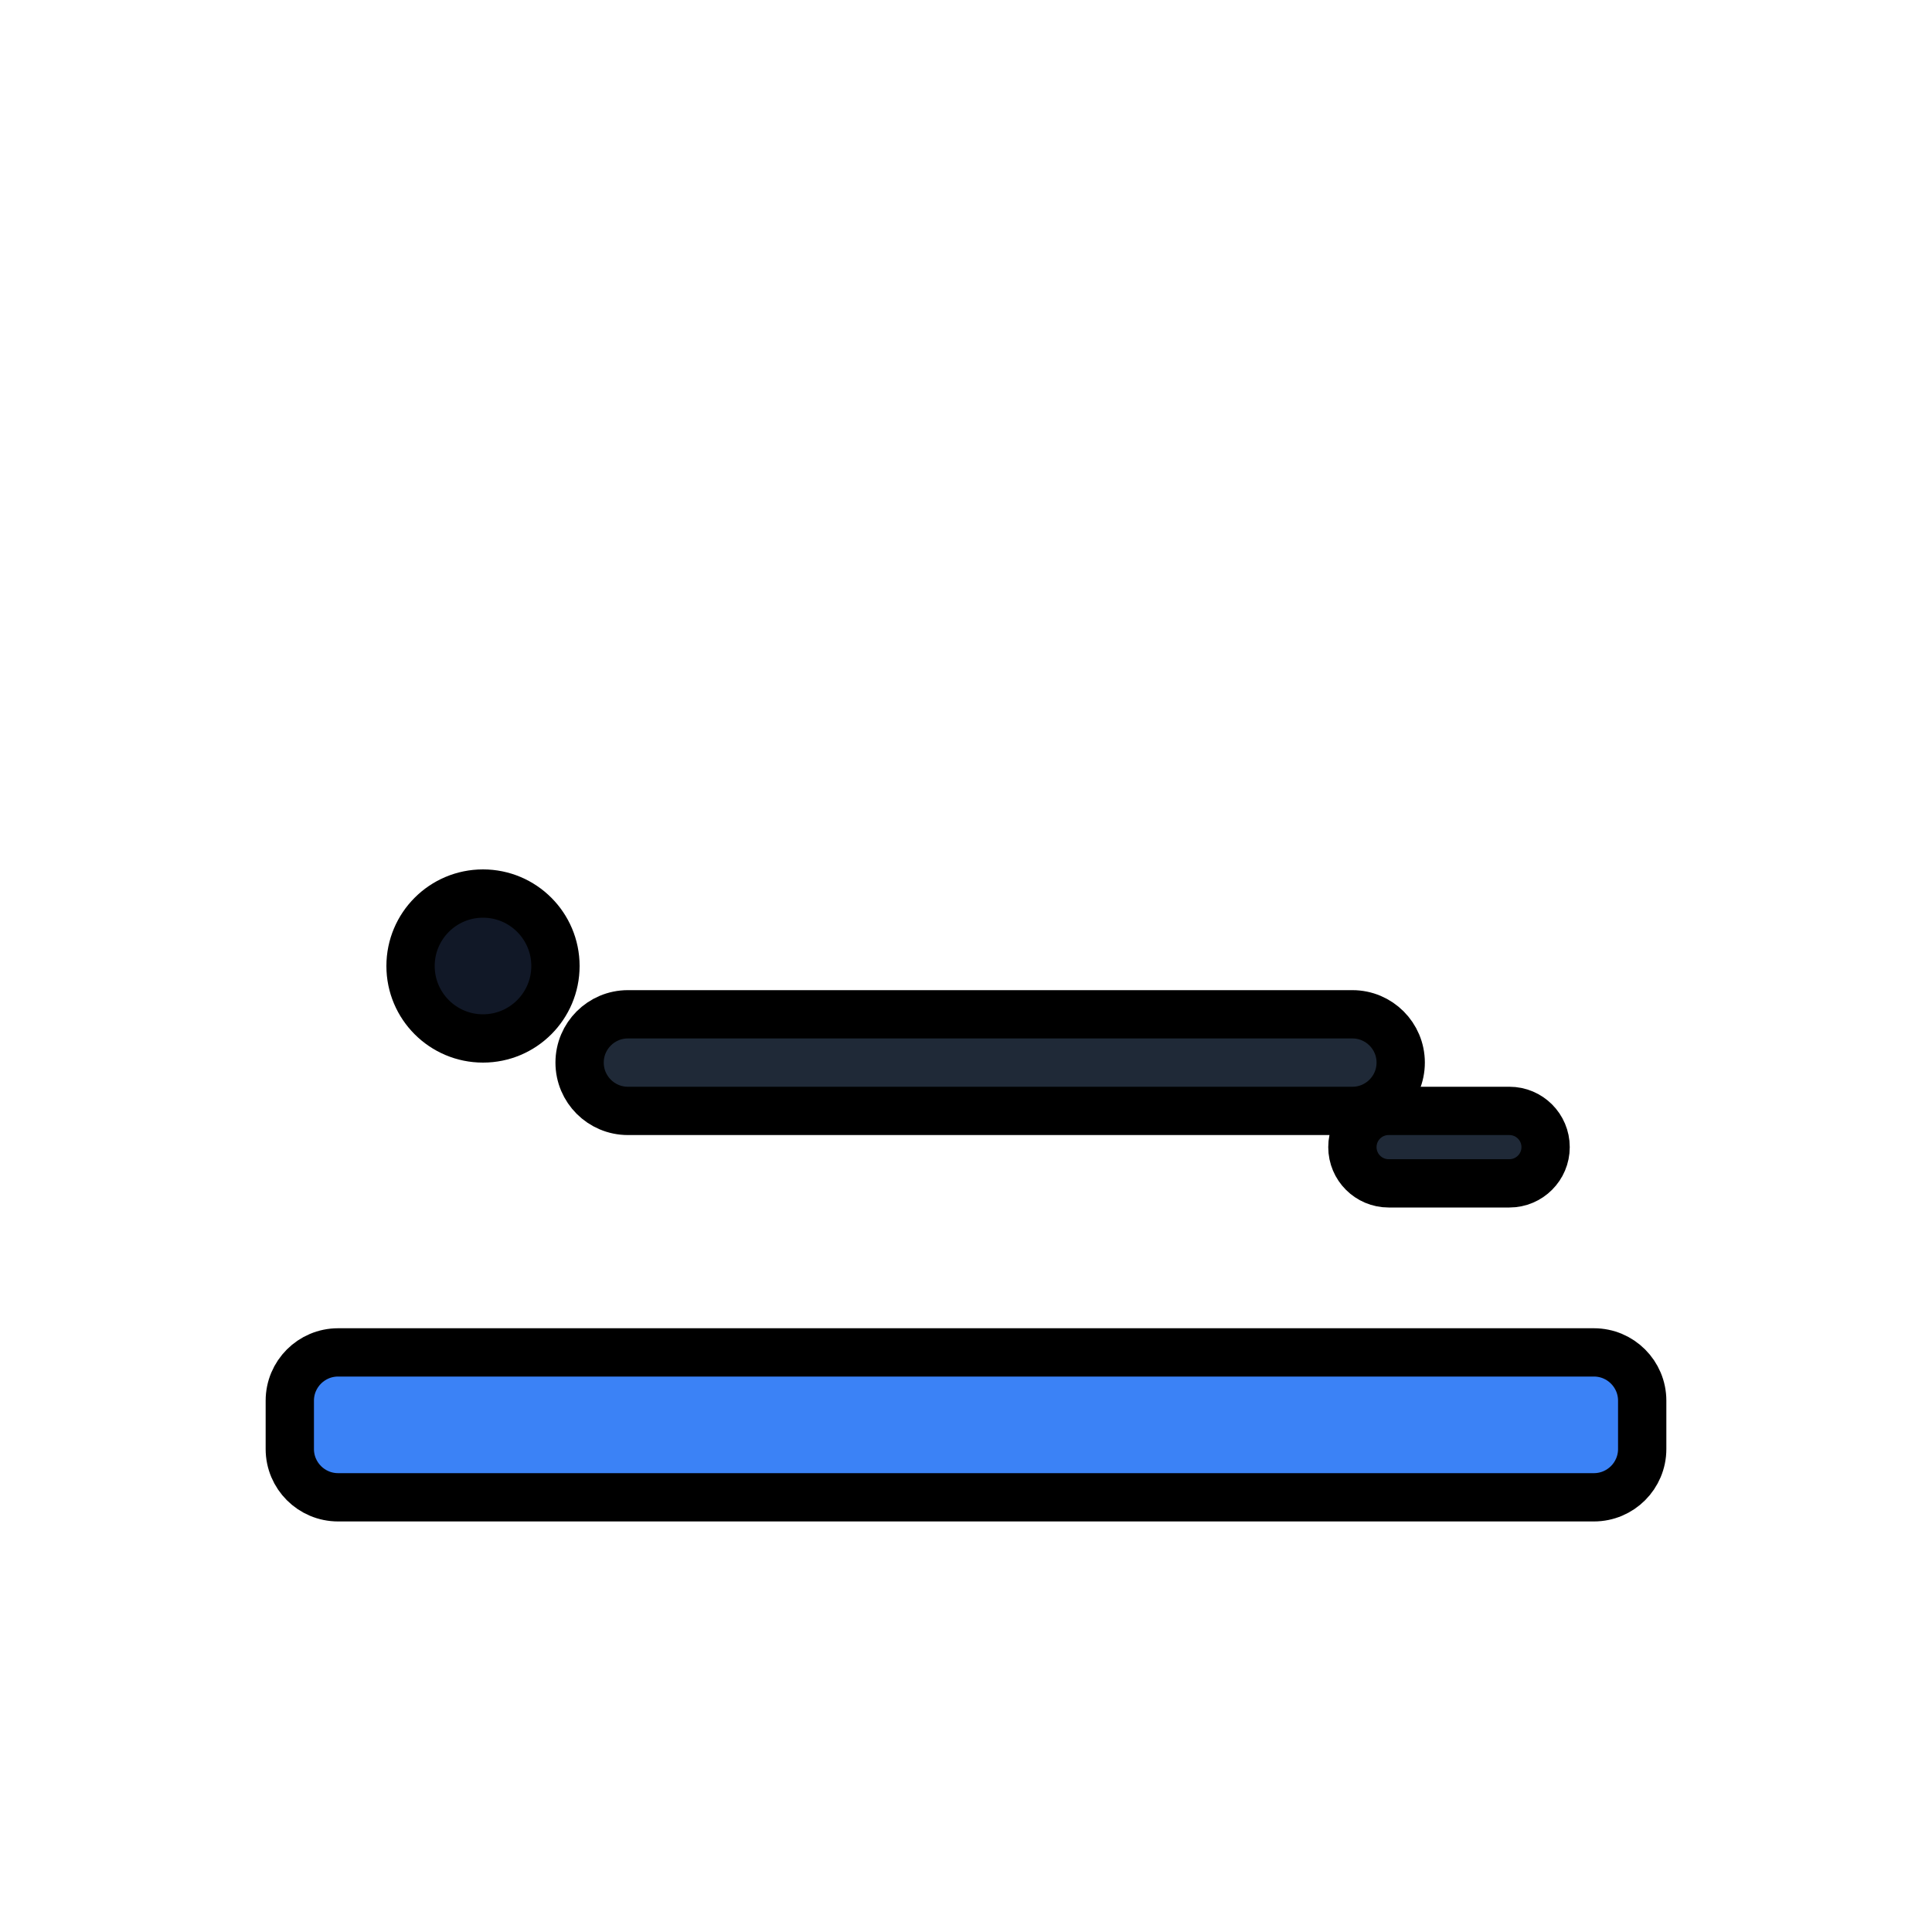
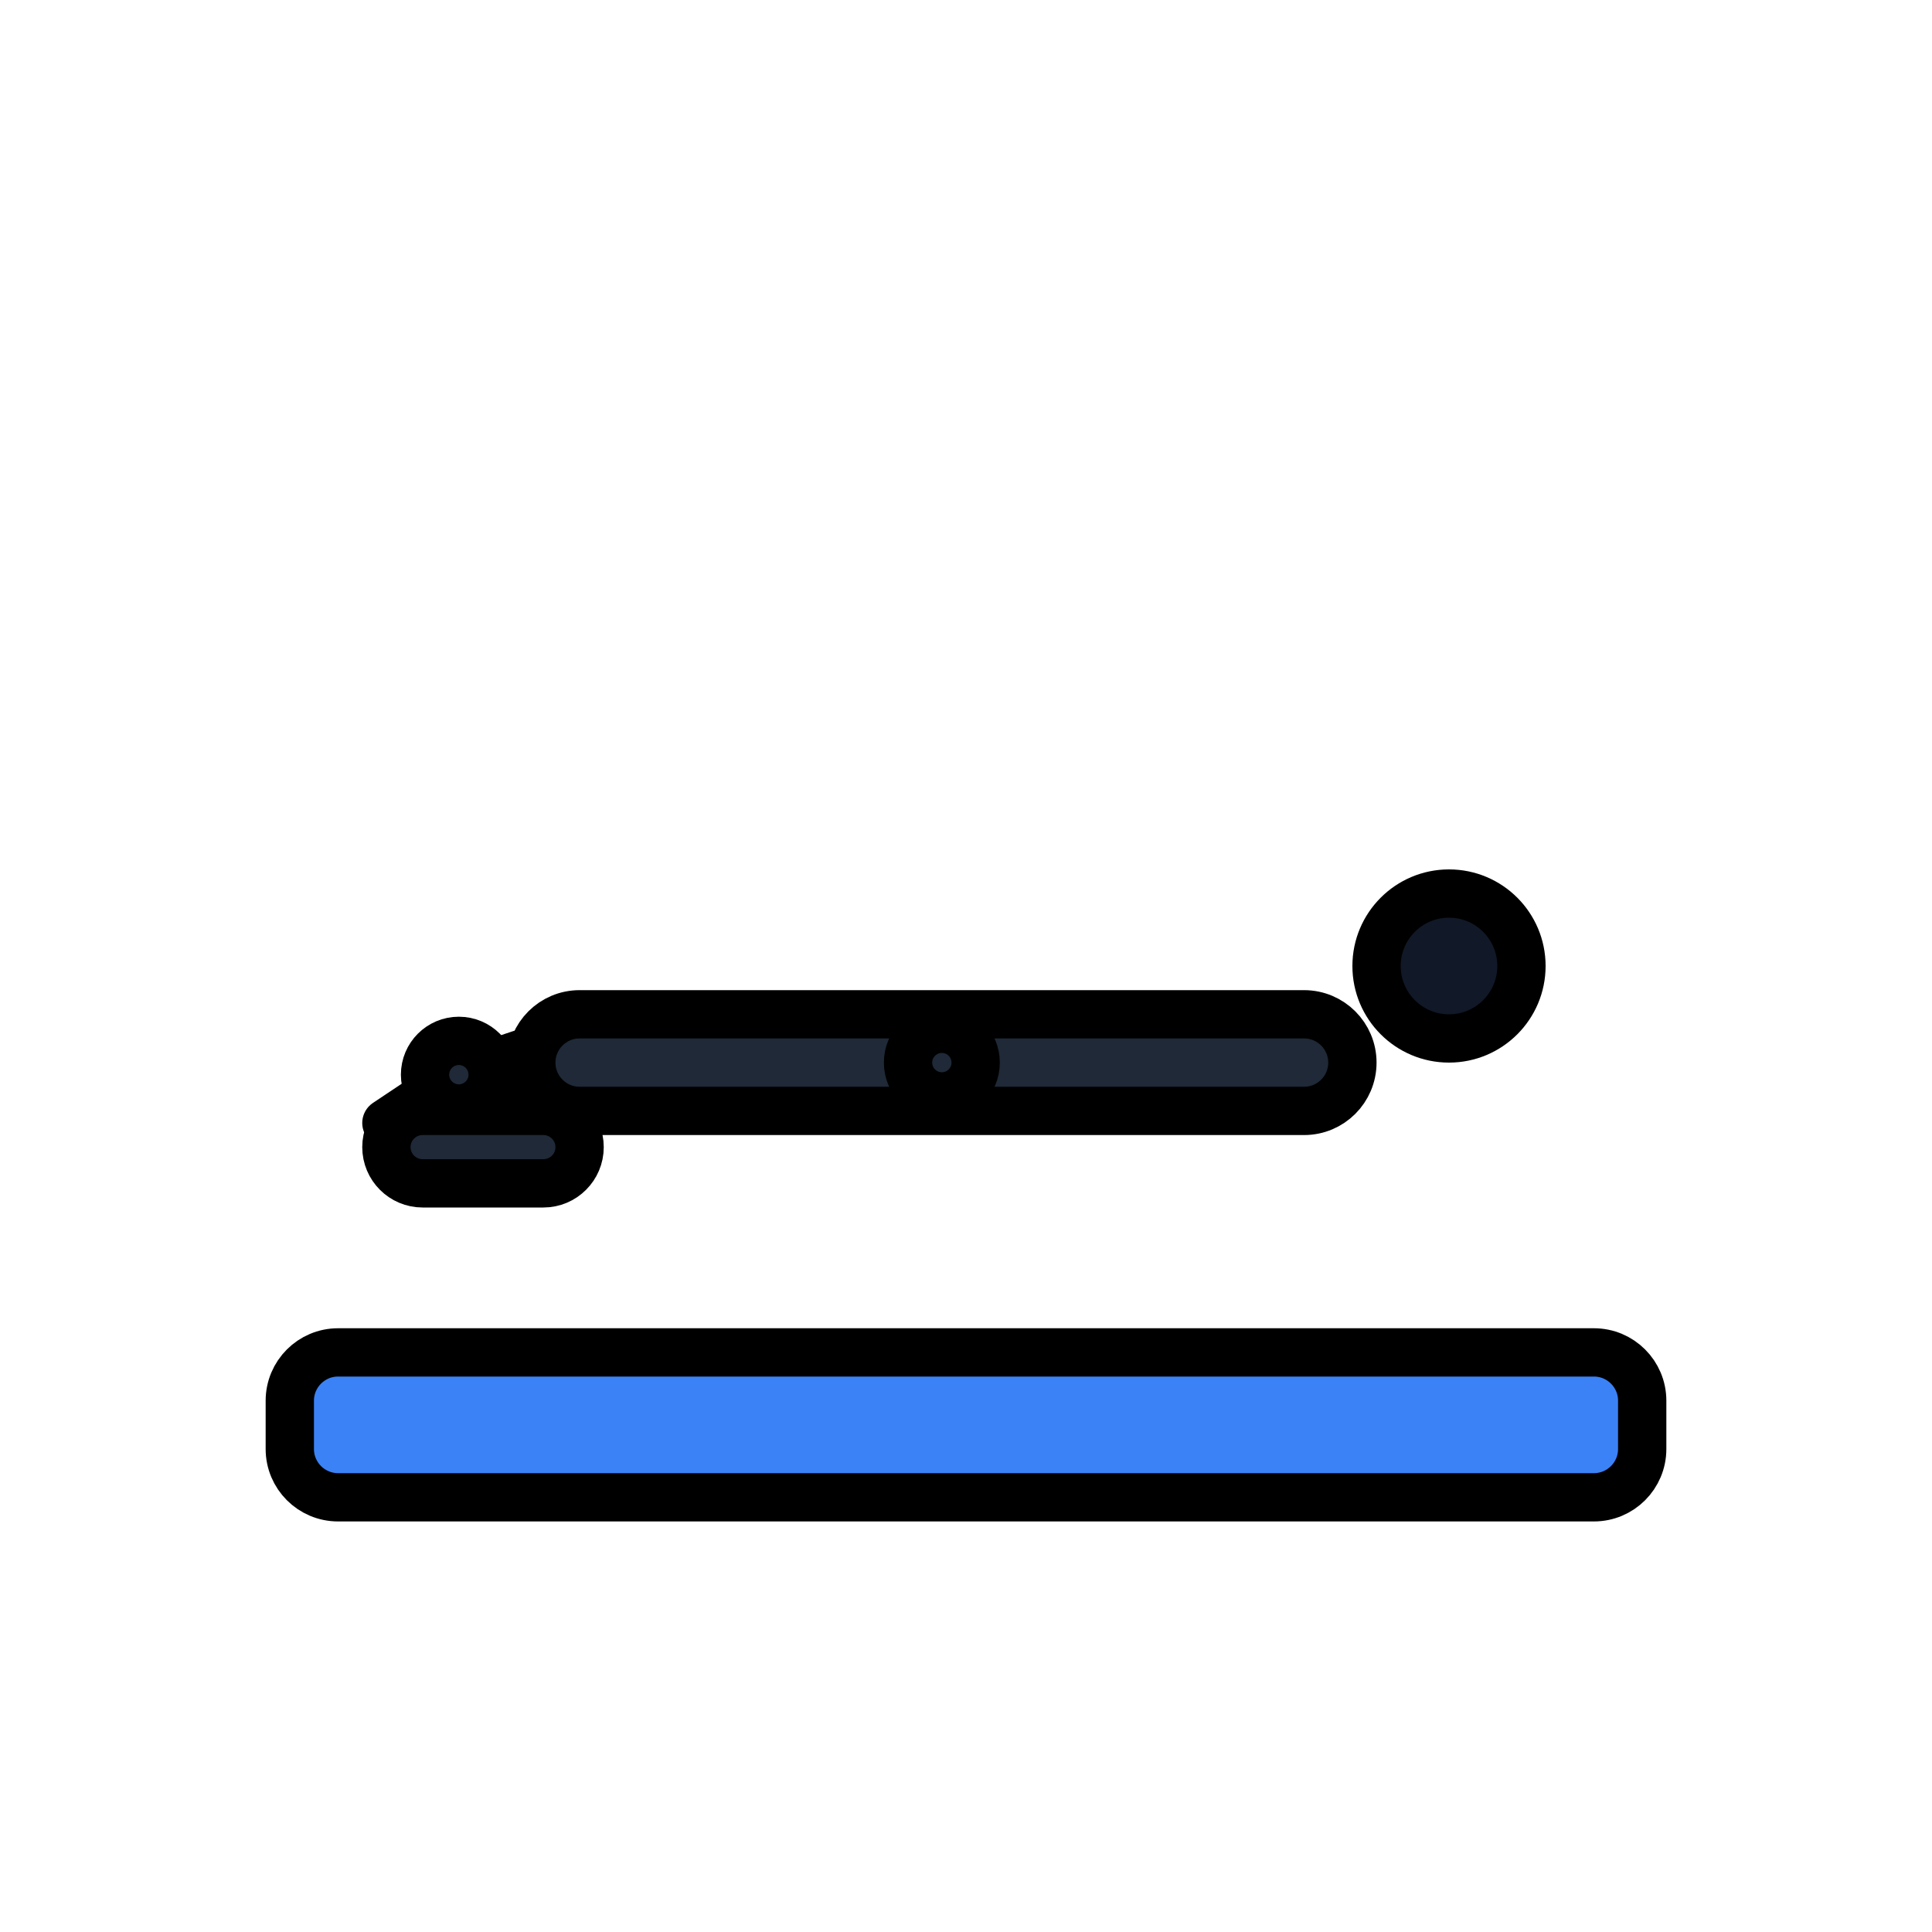
<svg xmlns="http://www.w3.org/2000/svg" viewBox="0 0 80 80">
  <style>
    @keyframes push { 0%,100% { transform: rotate(0deg) translateY(0); } 50% { transform: rotate(8deg) translateY(2px); } }
-     .body { animation: push 1.1s infinite ease-in-out; transform-origin: 60px 46px; }
+     /* Mirrored figure: pivot at left hands */
+     .body { animation: push 1.1s infinite ease-in-out; transform-origin: 20px 46px; }
    .outline, .body * { stroke: #000; stroke-width: 2; stroke-linejoin: round; stroke-linecap: round; vector-effect: non-scaling-stroke; }
    @media (prefers-reduced-motion: reduce) { .body { animation: none; } }
  </style>
  <rect x="12" y="56" width="56" height="6" rx="2" fill="#3B82F6" class="outline" />
  <g class="body">
-     <rect x="56" y="46" width="8" height="3" rx="1.5" fill="#1F2937" class="outline" />
-     <rect x="24" y="42" width="34" height="4" rx="2" fill="#1F2937" class="outline" />
-     <circle cx="20" cy="40" r="3" fill="#111827" class="outline" />
+     <rect x="16" y="46" width="8" height="3" rx="1.5" fill="#1F2937" class="outline" />
+     <rect x="22" y="42" width="34" height="4" rx="2" fill="#1F2937" class="outline" />
+     <circle cx="60" cy="40" r="3" fill="#111827" class="outline" />
+     <line x1="22" y1="43.5" x2="19" y2="44.5" class="outline" />
+     <line x1="19" y1="44.5" x2="16" y2="46.5" class="outline" />
+     <circle cx="19" cy="44.5" r="1.4" fill="#1F2937" class="outline" />
+     <circle cx="39" cy="44" r="1.4" fill="#1F2937" class="outline" />
  </g>
</svg>
